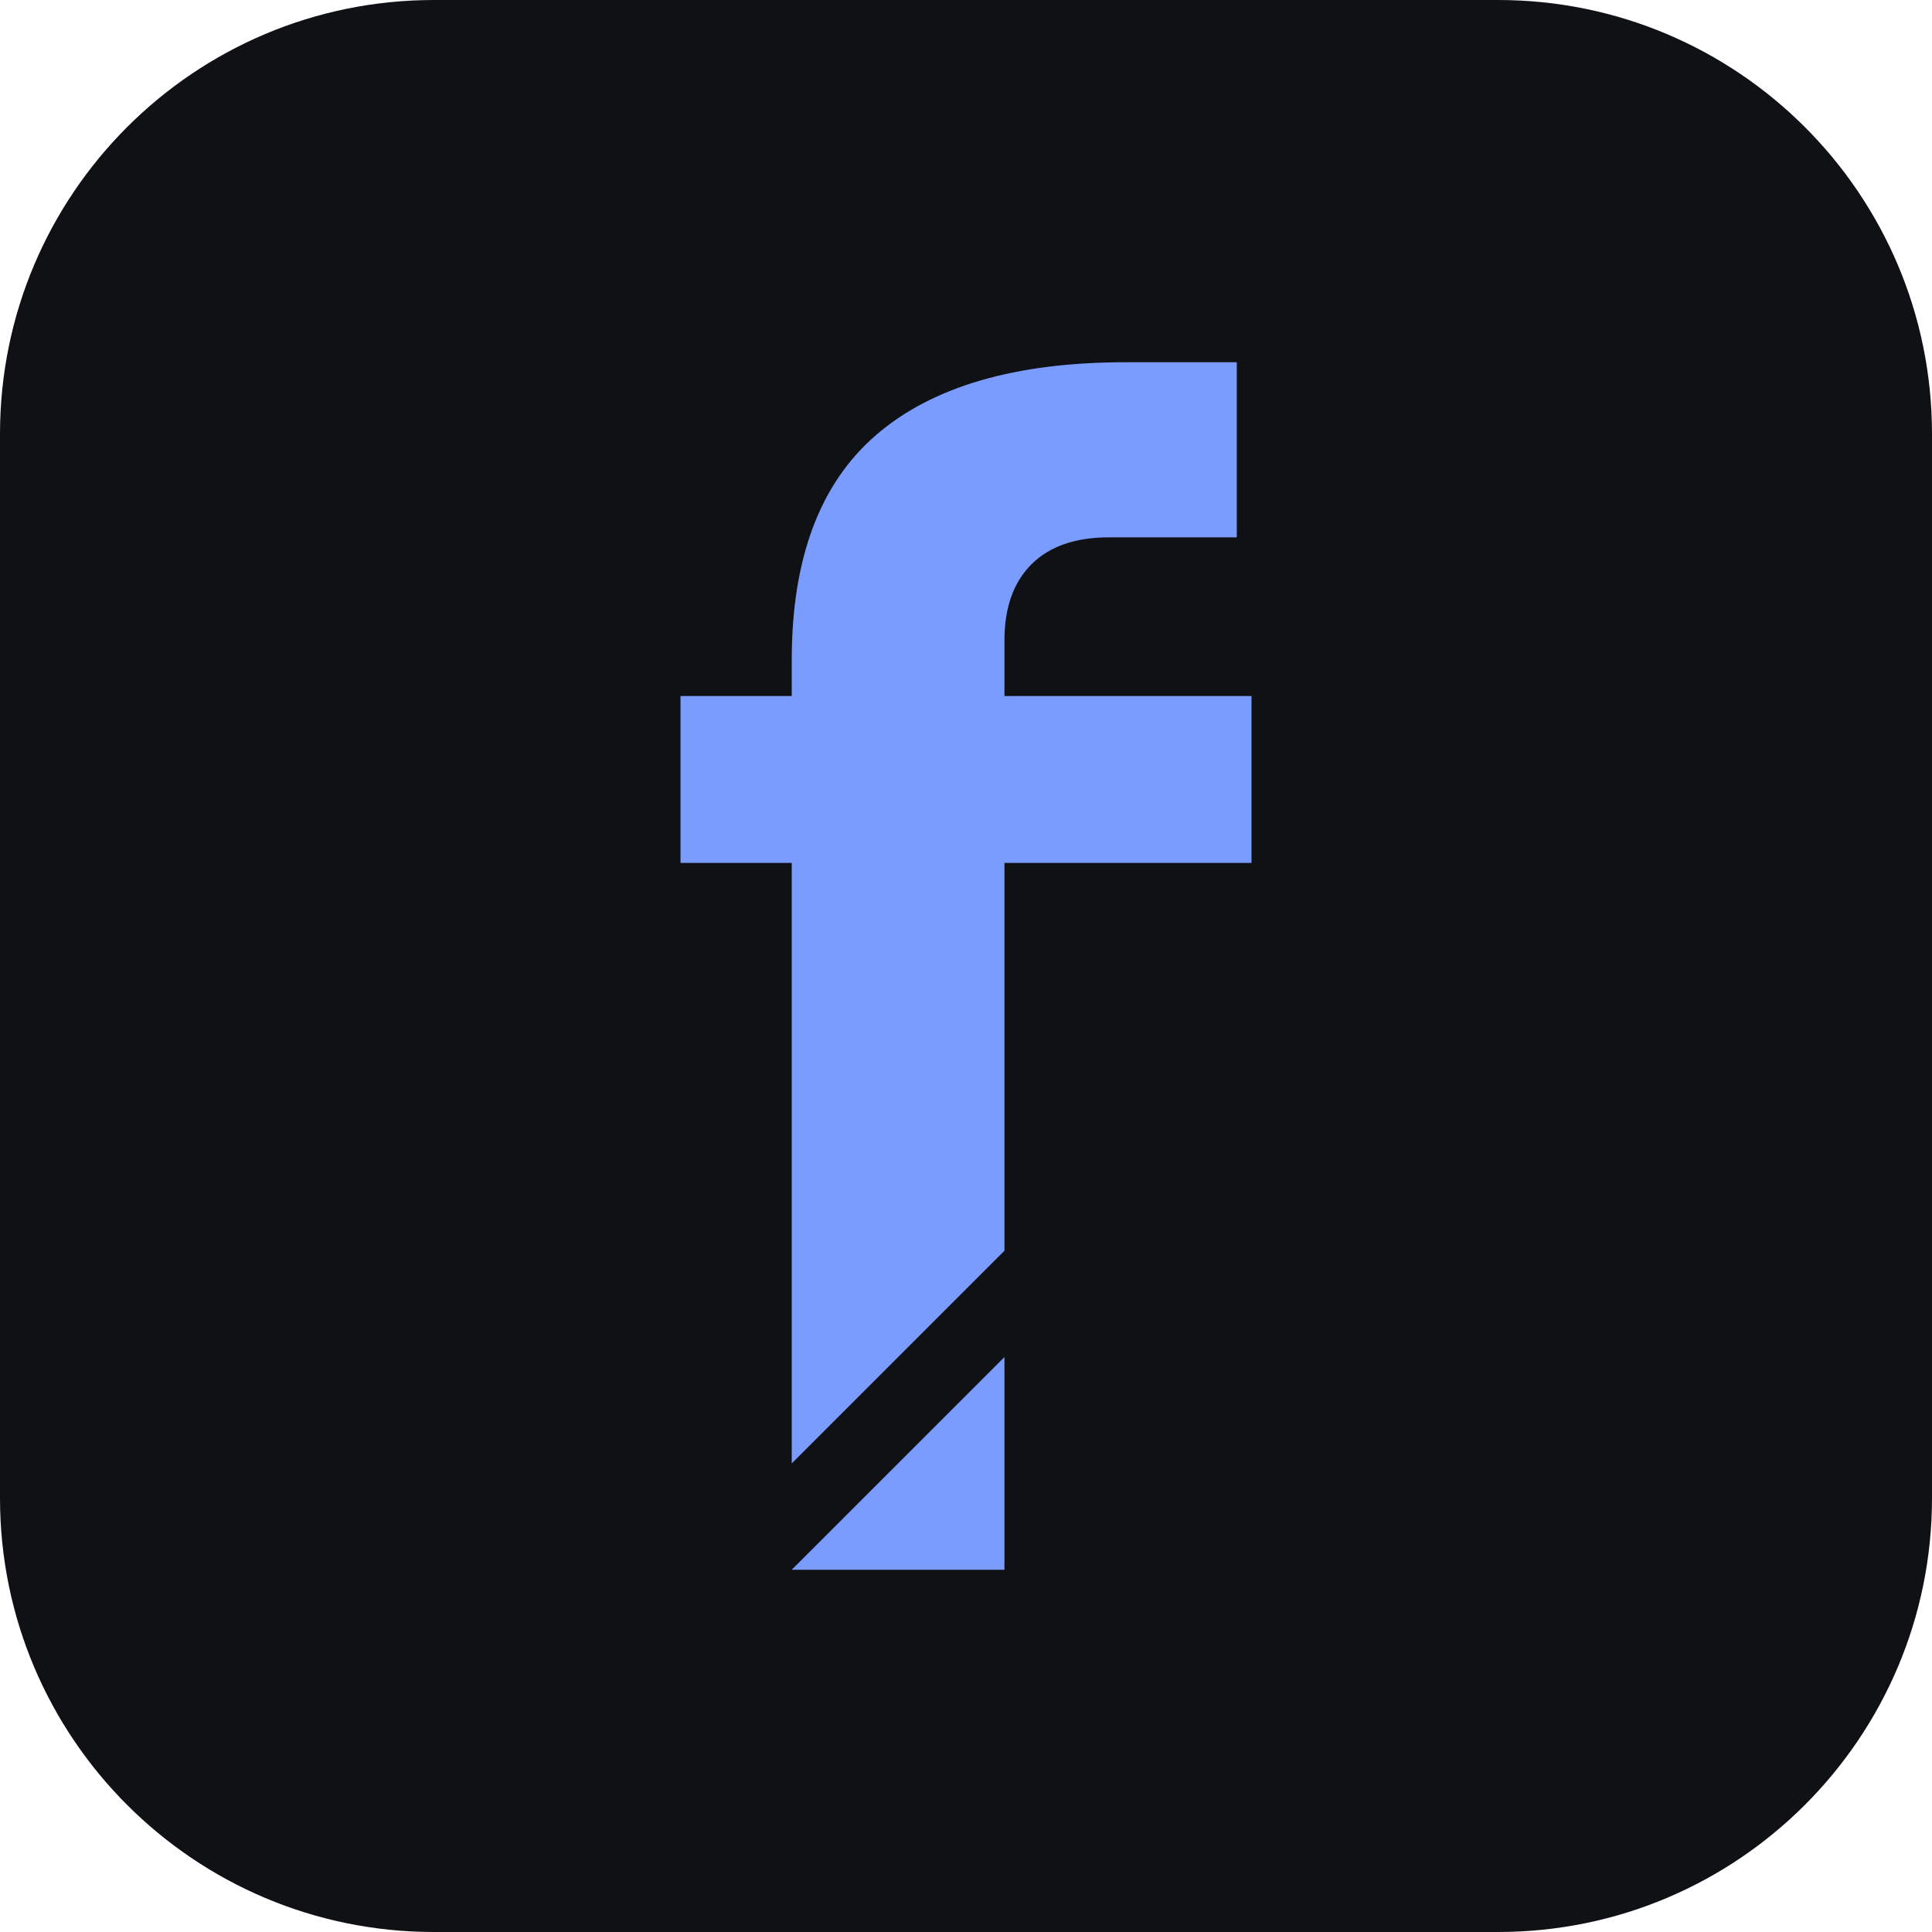
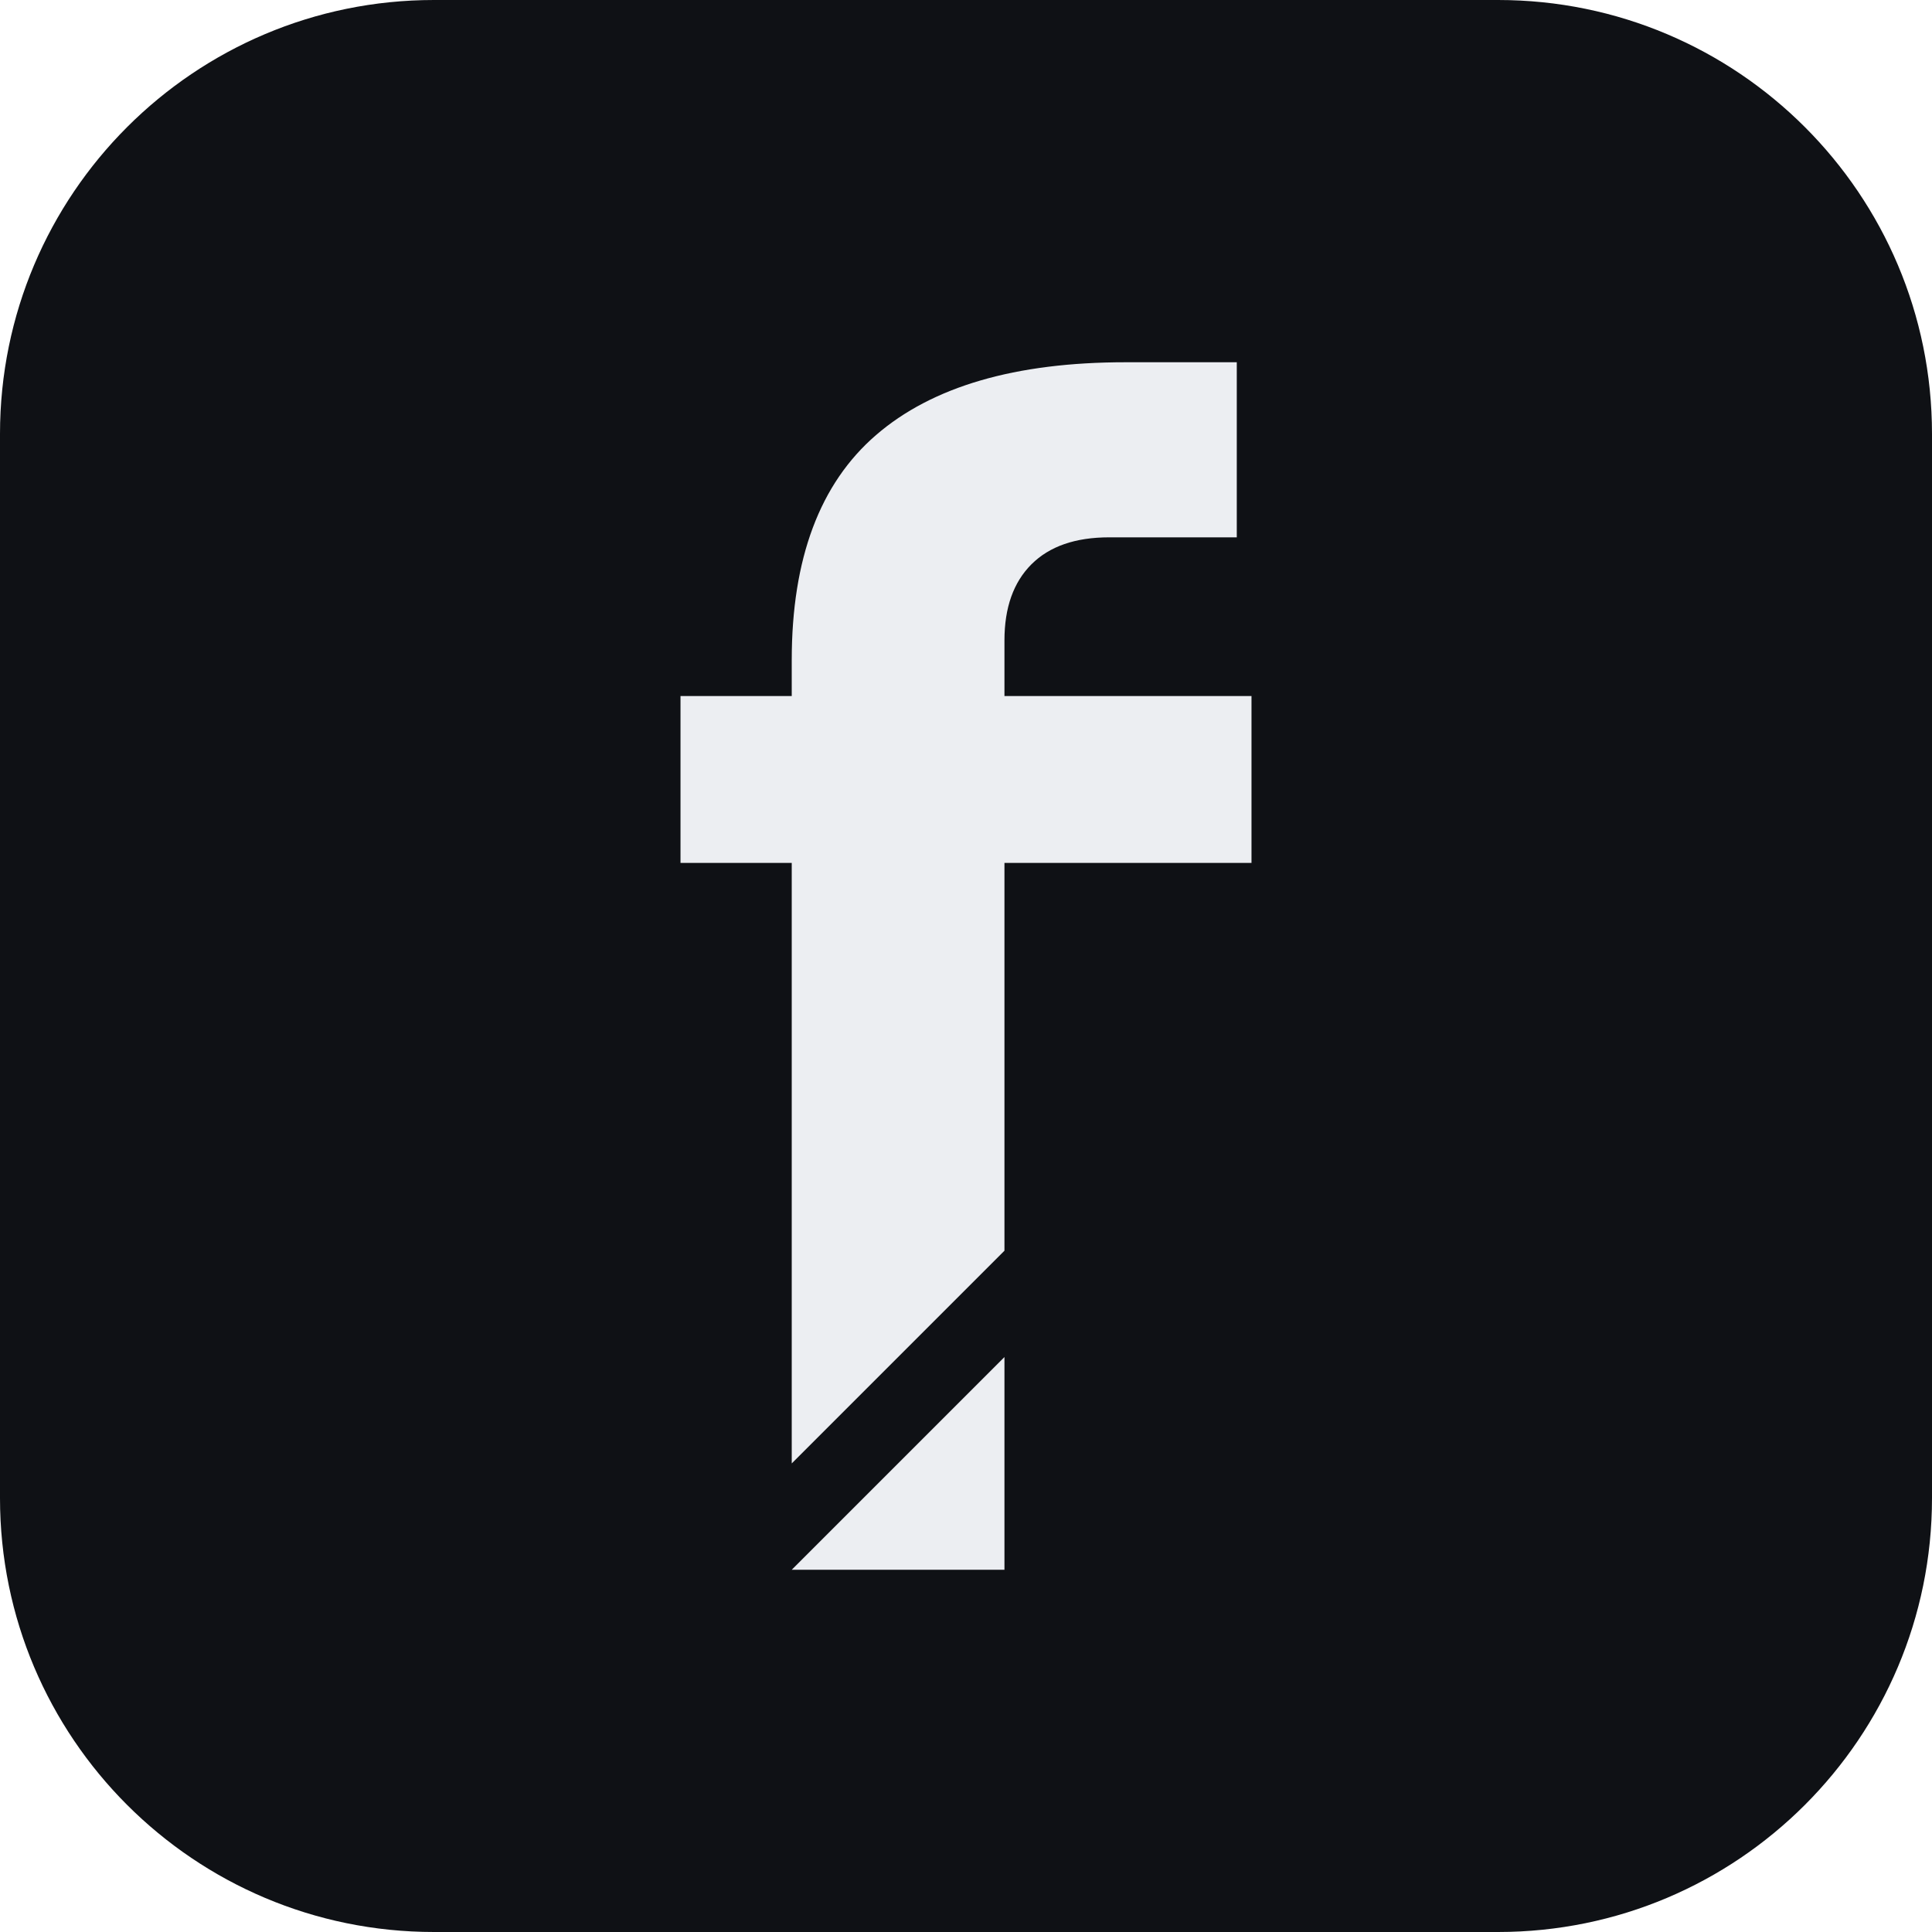
<svg xmlns="http://www.w3.org/2000/svg" viewBox="0 0 512 512" role="img" aria-labelledby="t" width="512" height="512">
  <rect width="512" height="512" rx="115" fill="#0F1115" />
-   <path fill="#7B9CFF" d="M209.82 387.82V228.68H180.34V184.46H209.82V174.92Q209.82 134.59 232.15 115.3Q254.48 96 298.28 96H327.76V142.4H293.94Q280.5 142.4 273.34 149.55Q266.19 156.7 266.19 169.71V184.46H331.66V228.68H266.19V331.45Z" />
-   <path fill="#7B9CFF" d="M209.82 416 266.19 359.63V416Z" />
+   <path fill="#ECEEF2" d="M209.82 387.82V228.68H180.34V184.46H209.82V174.92Q209.82 134.59 232.15 115.3Q254.48 96 298.28 96H327.76V142.4H293.94Q280.5 142.4 273.34 149.55Q266.19 156.7 266.19 169.71V184.46H331.66V228.68H266.19V331.45Z" />
+   <path fill="#ECEEF2" d="M209.82 416 266.19 359.63V416Z" />
</svg>
